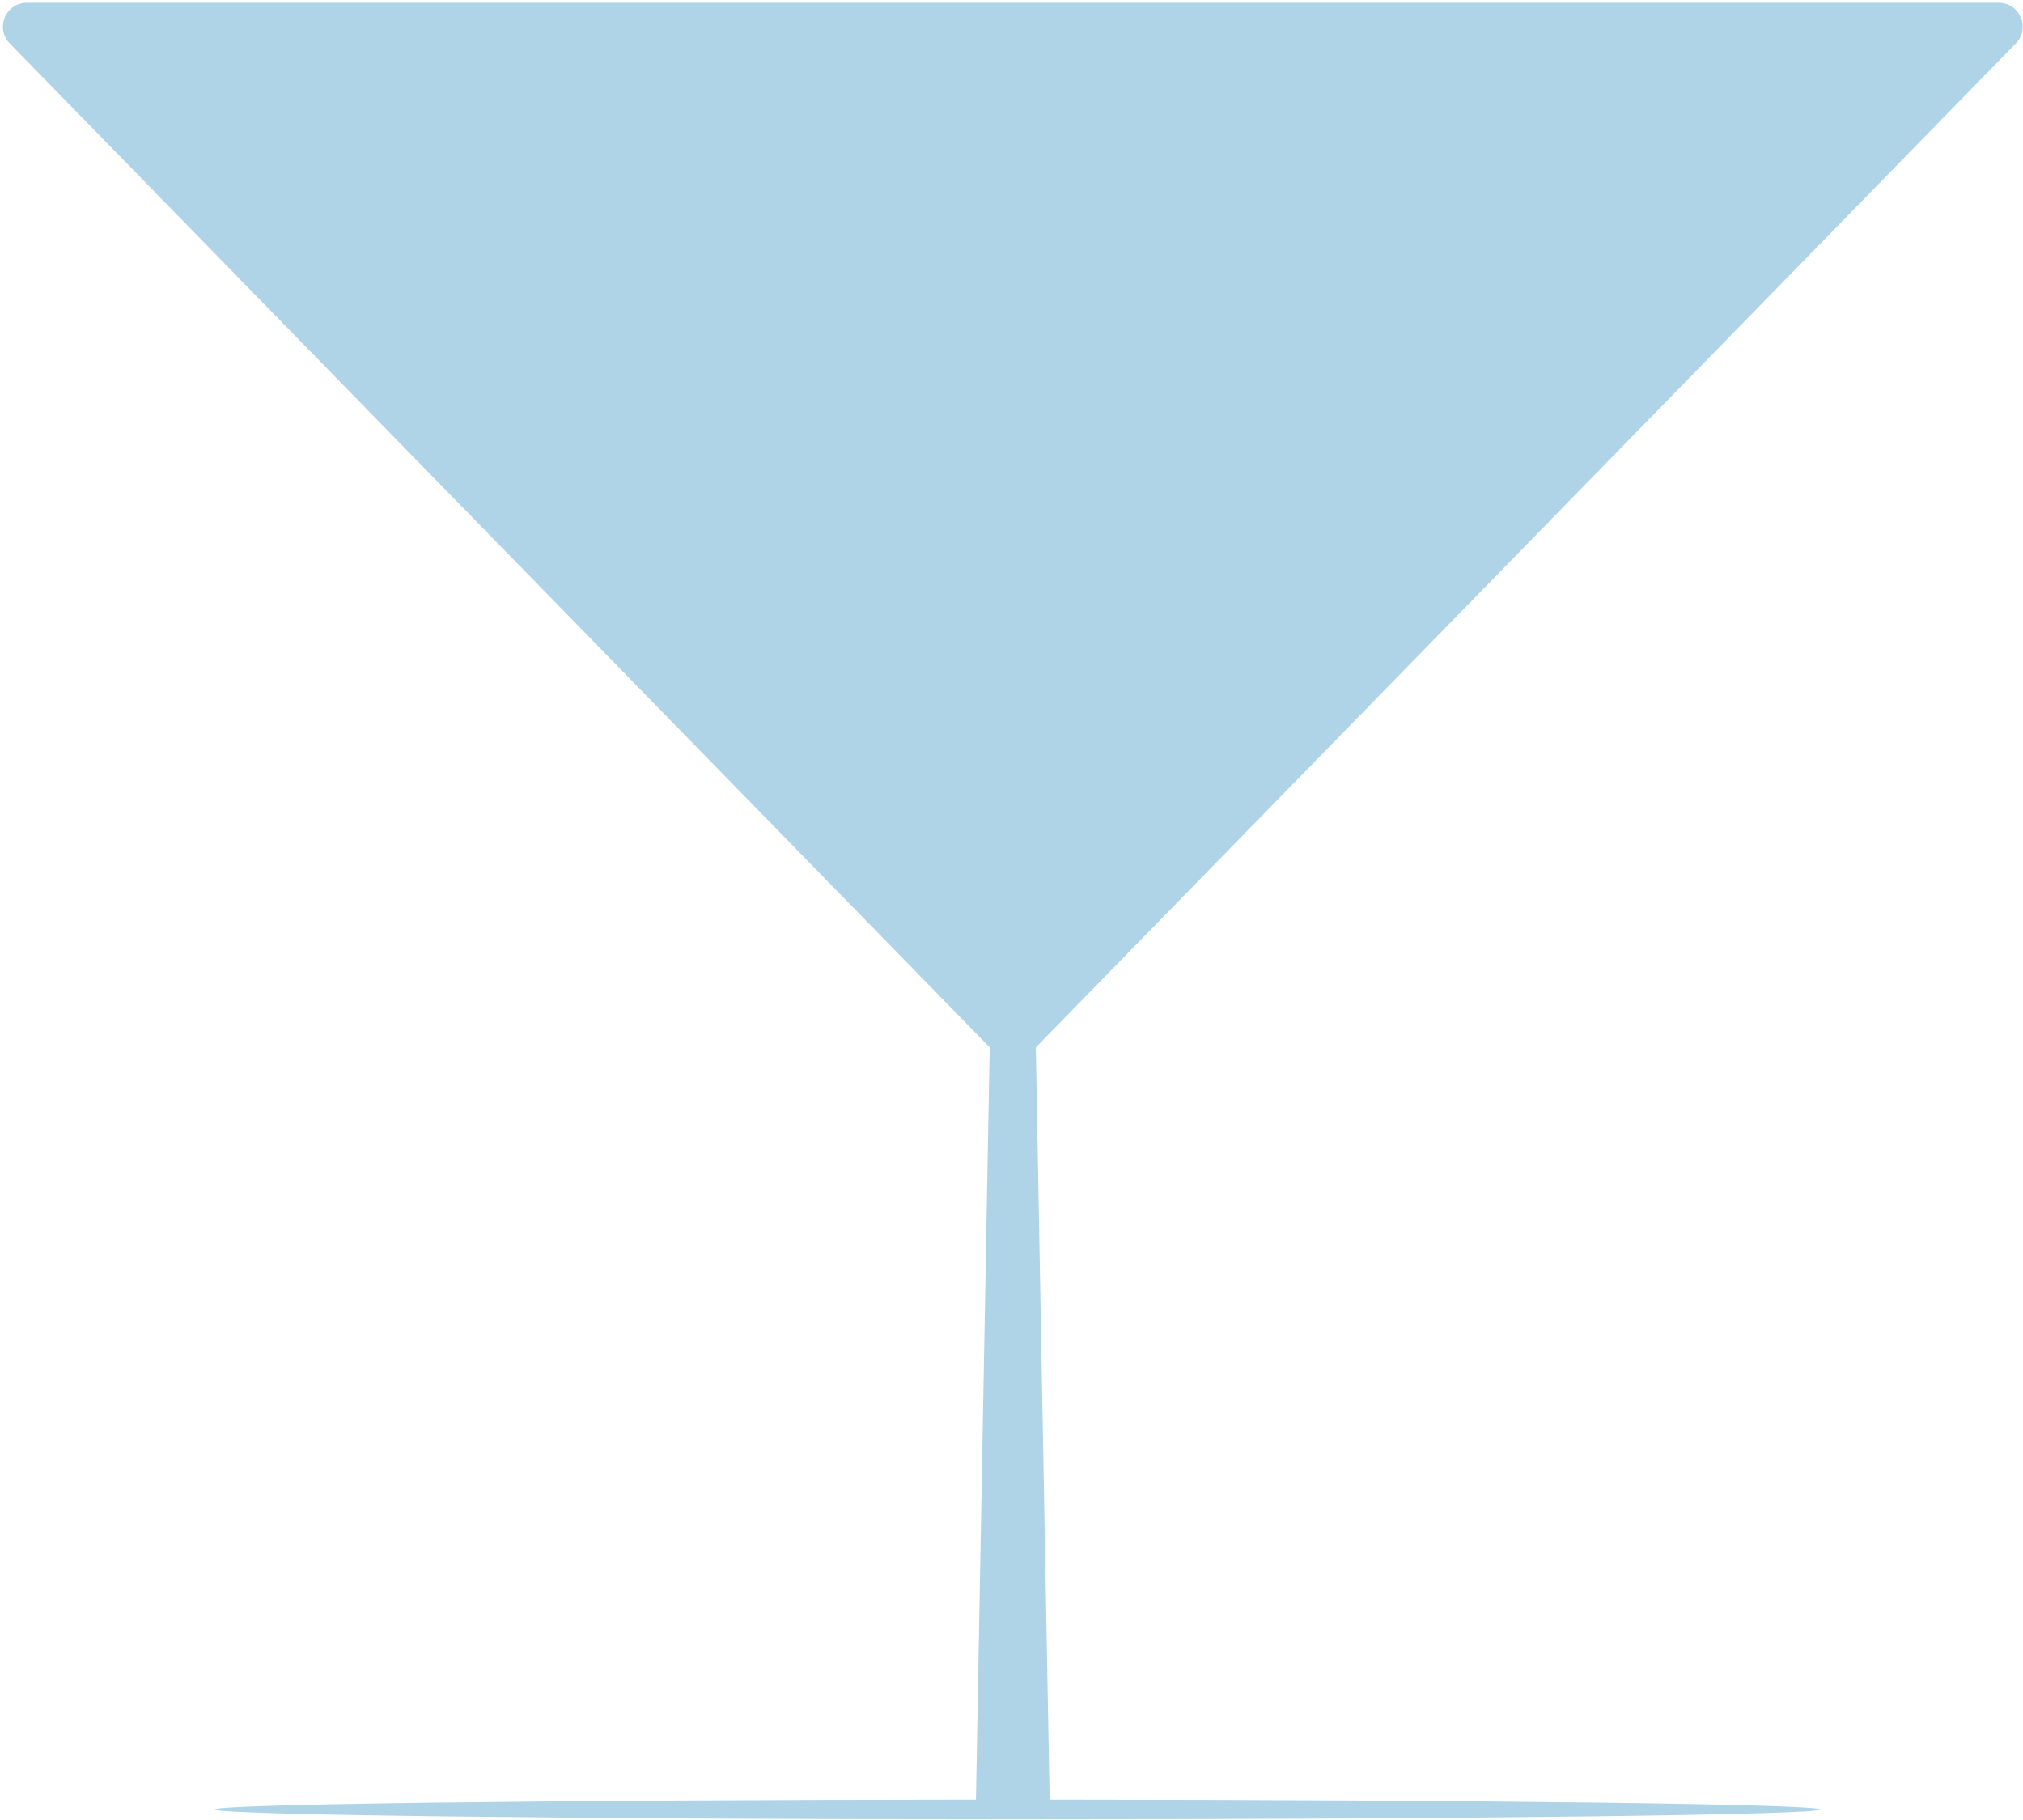
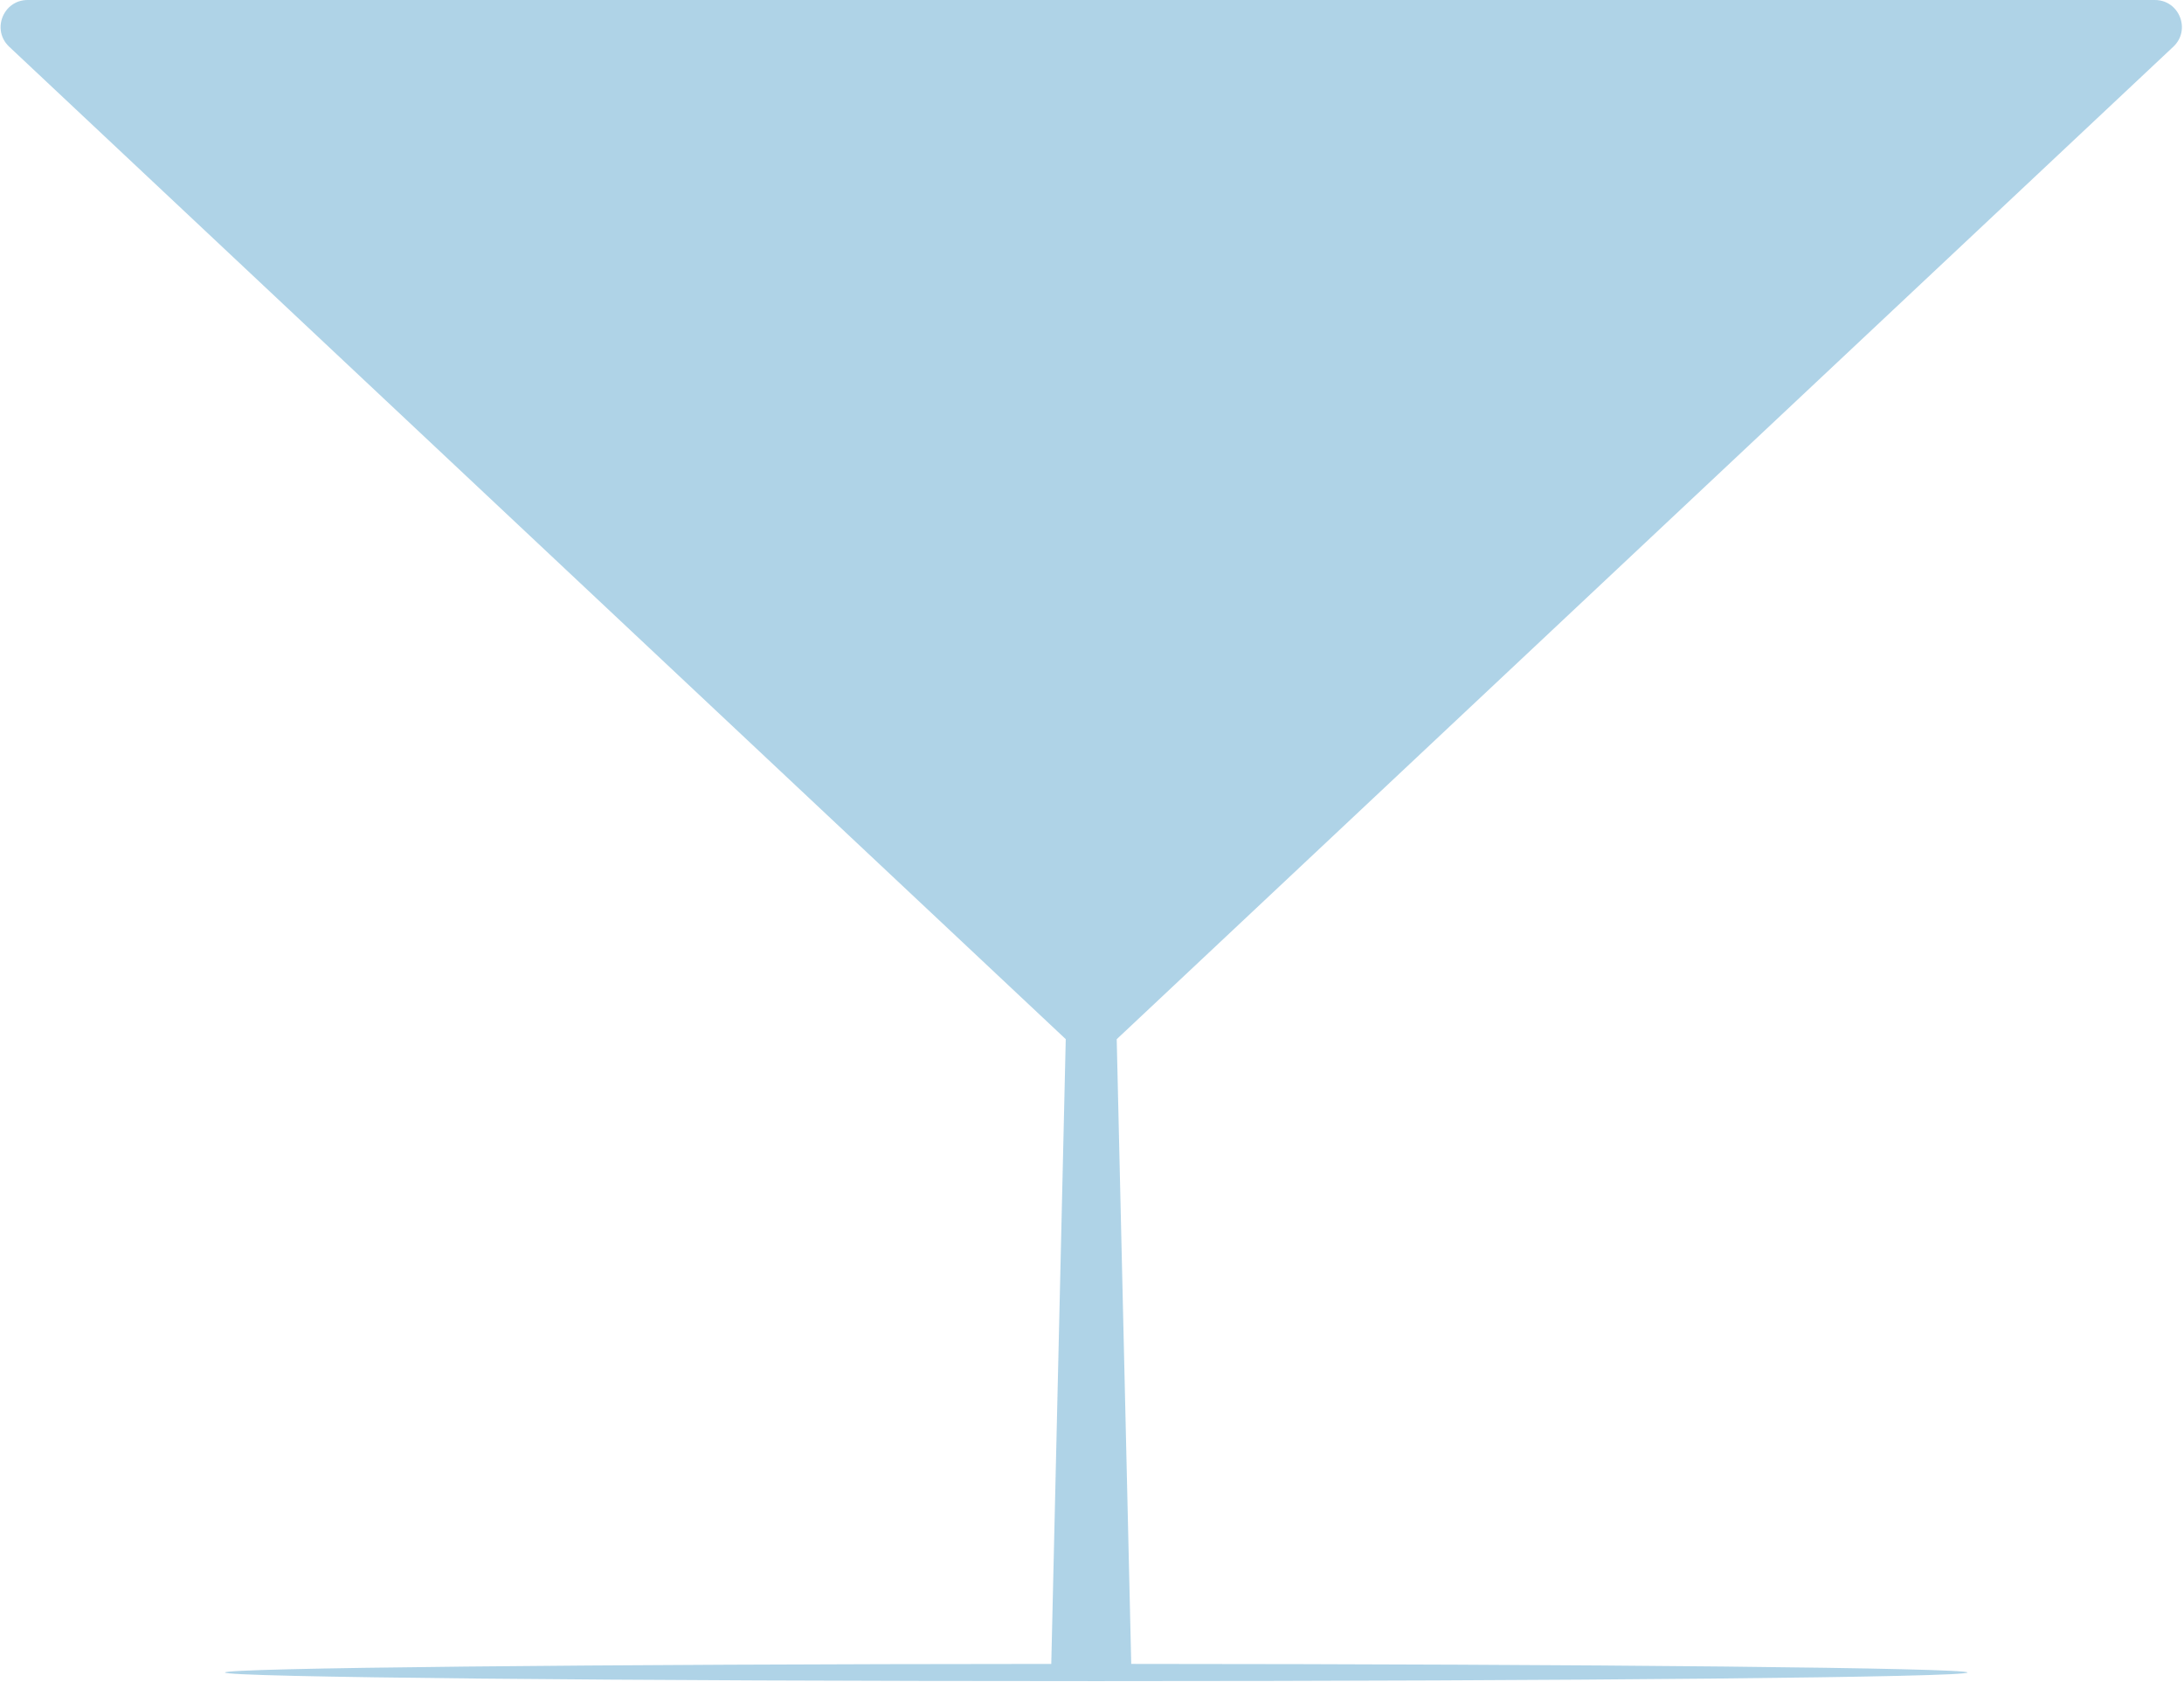
- <svg xmlns="http://www.w3.org/2000/svg" width="677" height="609" viewBox="0 0 677 609" fill="none">
-   <path fill-rule="evenodd" clip-rule="evenodd" d="M331.204 350.472L3.25 14.514C-1.696 9.447 1.894 0.925 8.975 0.925H668.884C675.965 0.925 679.555 9.447 674.609 14.514L346.639 350.488L351.257 602.195C494.608 602.264 609.084 603.715 609.084 605.495C609.084 607.319 488.82 608.798 340.467 608.798C192.114 608.798 71.85 607.319 71.85 605.495C71.85 603.728 184.692 602.285 326.602 602.196L331.204 350.472Z" fill="#8DC1DD" fill-opacity="0.7" />
+ <svg xmlns="http://www.w3.org/2000/svg" width="647" height="498" viewBox="0 0 647 498" fill="none">
+   <path fill-rule="evenodd" clip-rule="evenodd" d="M315.723 307.787L2.716 13.832C-2.568 8.869 0.944 -3.05176e-05 8.193 -3.05176e-05H638.366C645.615 -3.05176e-05 649.126 8.869 643.842 13.832L330.821 307.801L335.124 492.831C472.867 492.885 582.864 494.004 582.864 495.377C582.864 496.785 467.306 497.925 324.757 497.925C182.208 497.925 66.65 496.785 66.65 495.377C66.65 494.014 175.077 492.901 311.434 492.833L315.723 307.787Z" fill="#8DC1DD" fill-opacity="0.7" />
</svg>
